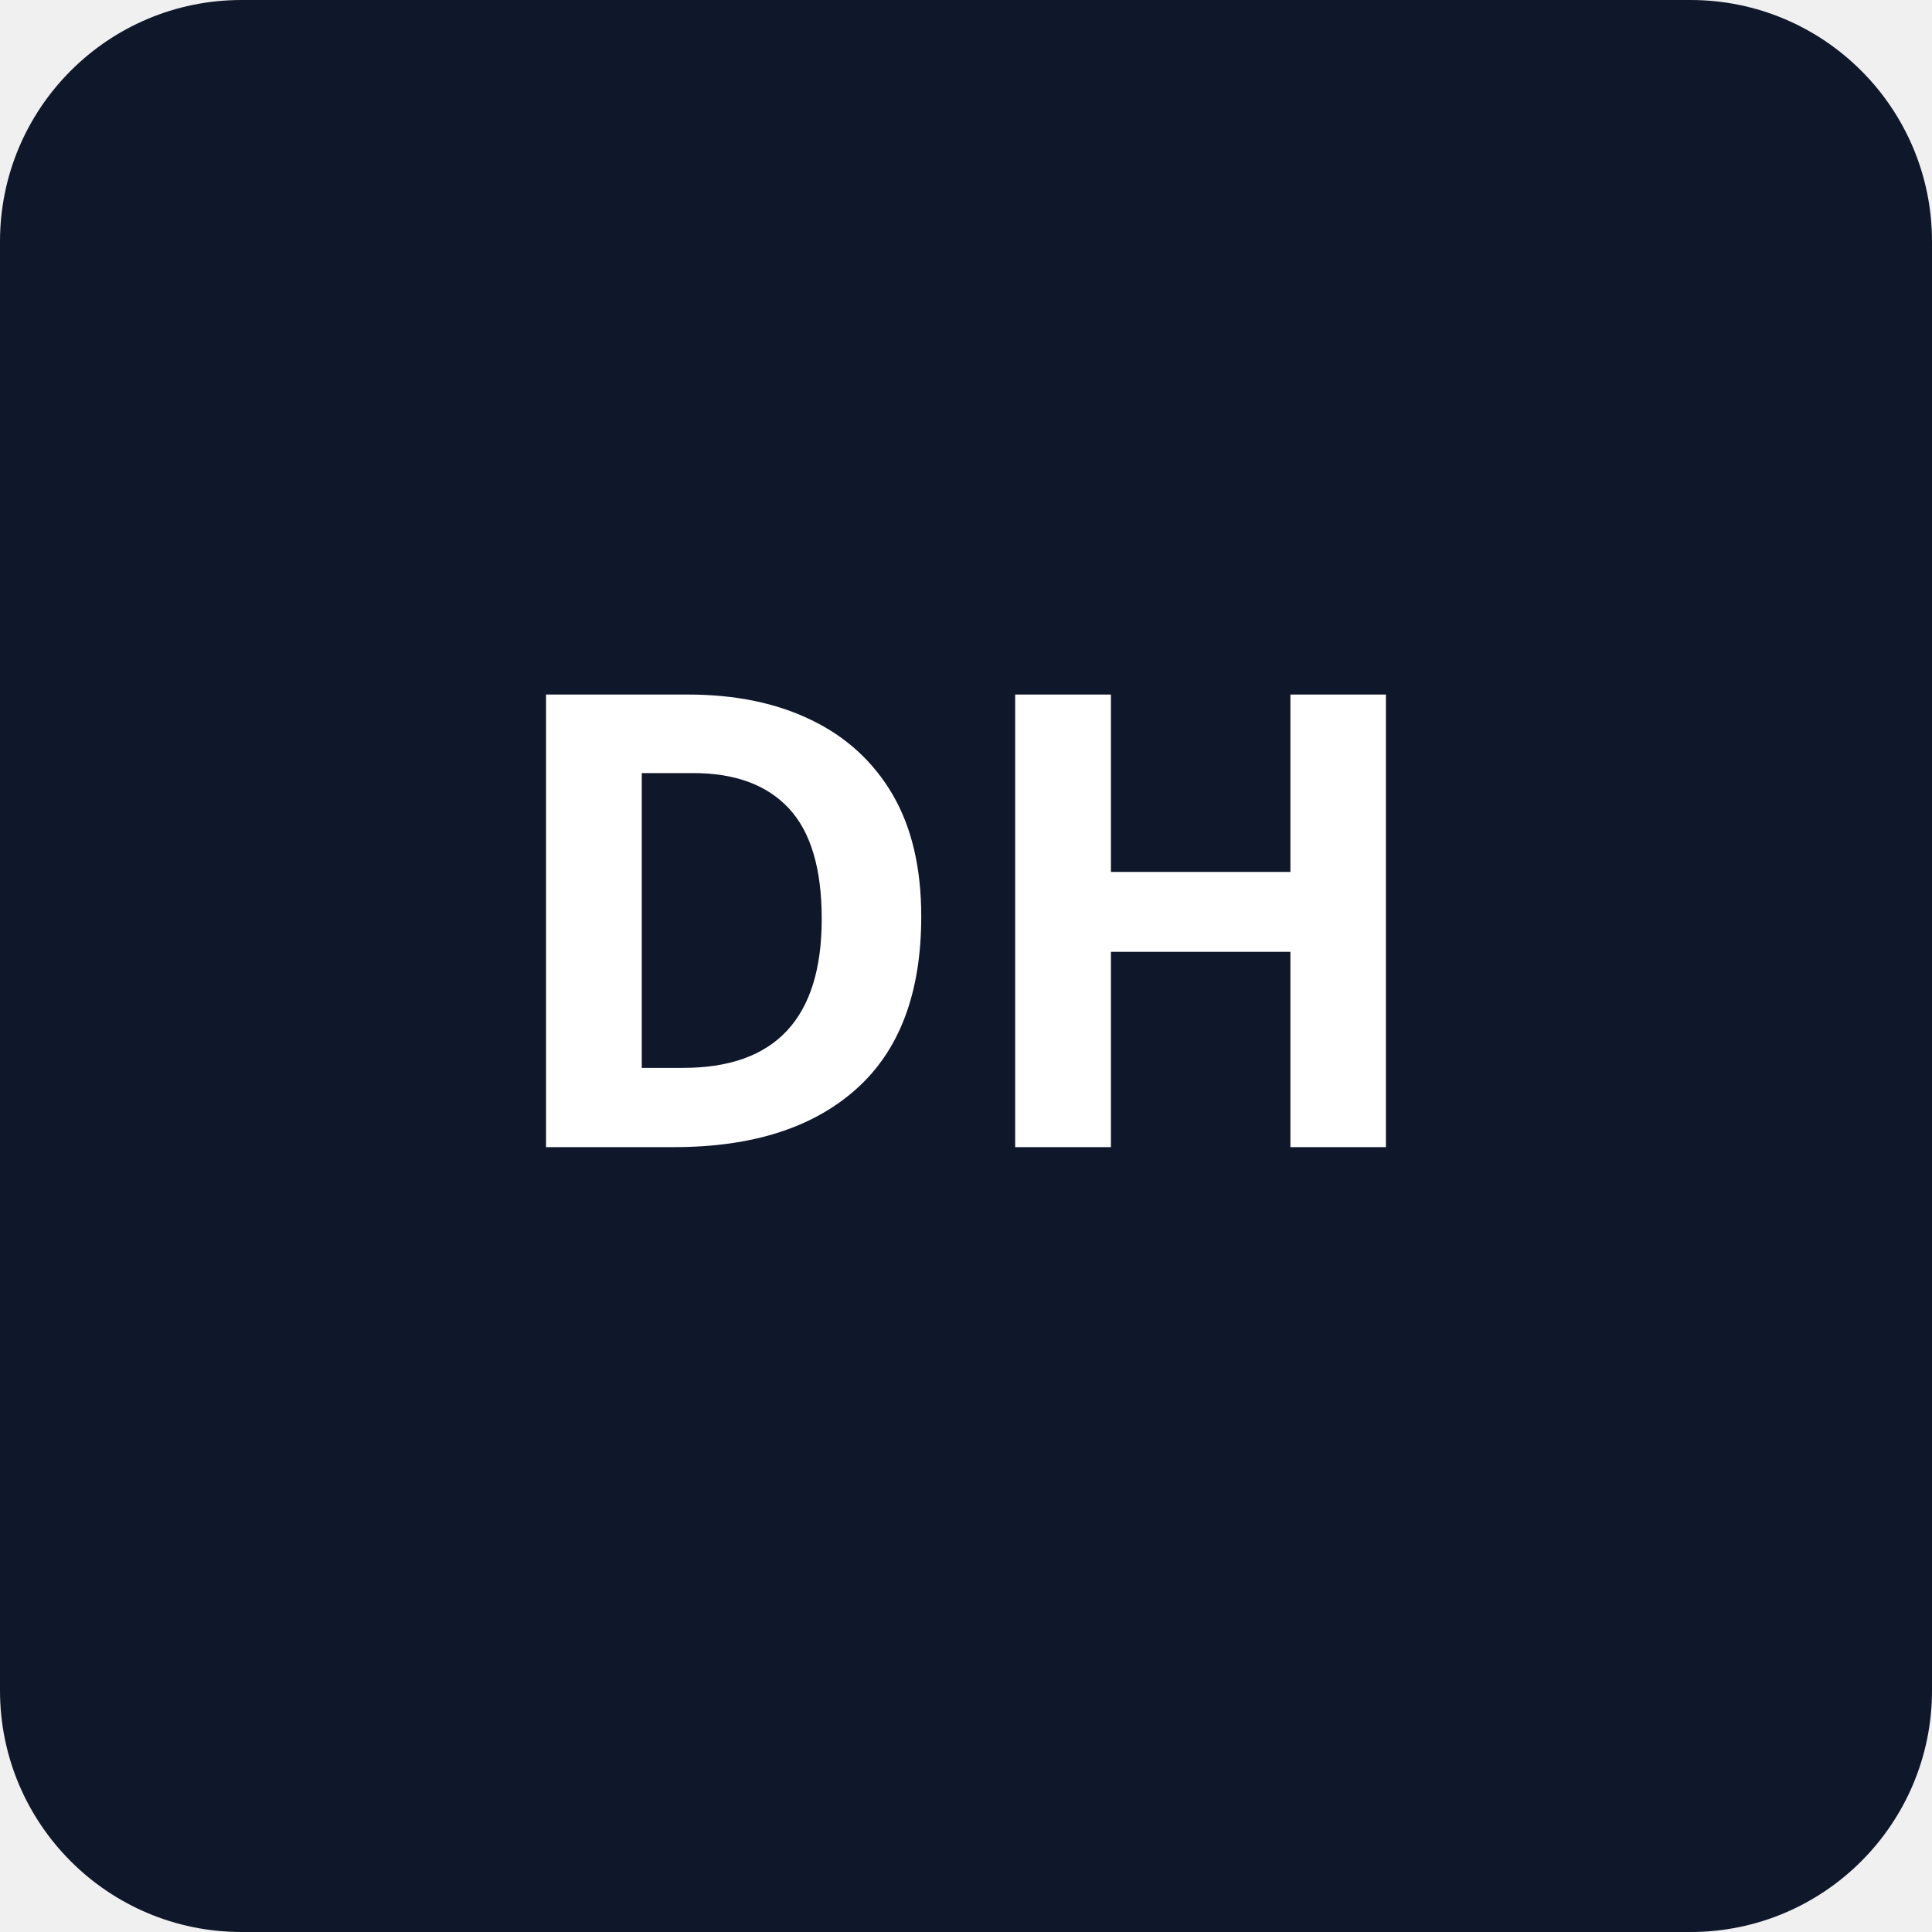
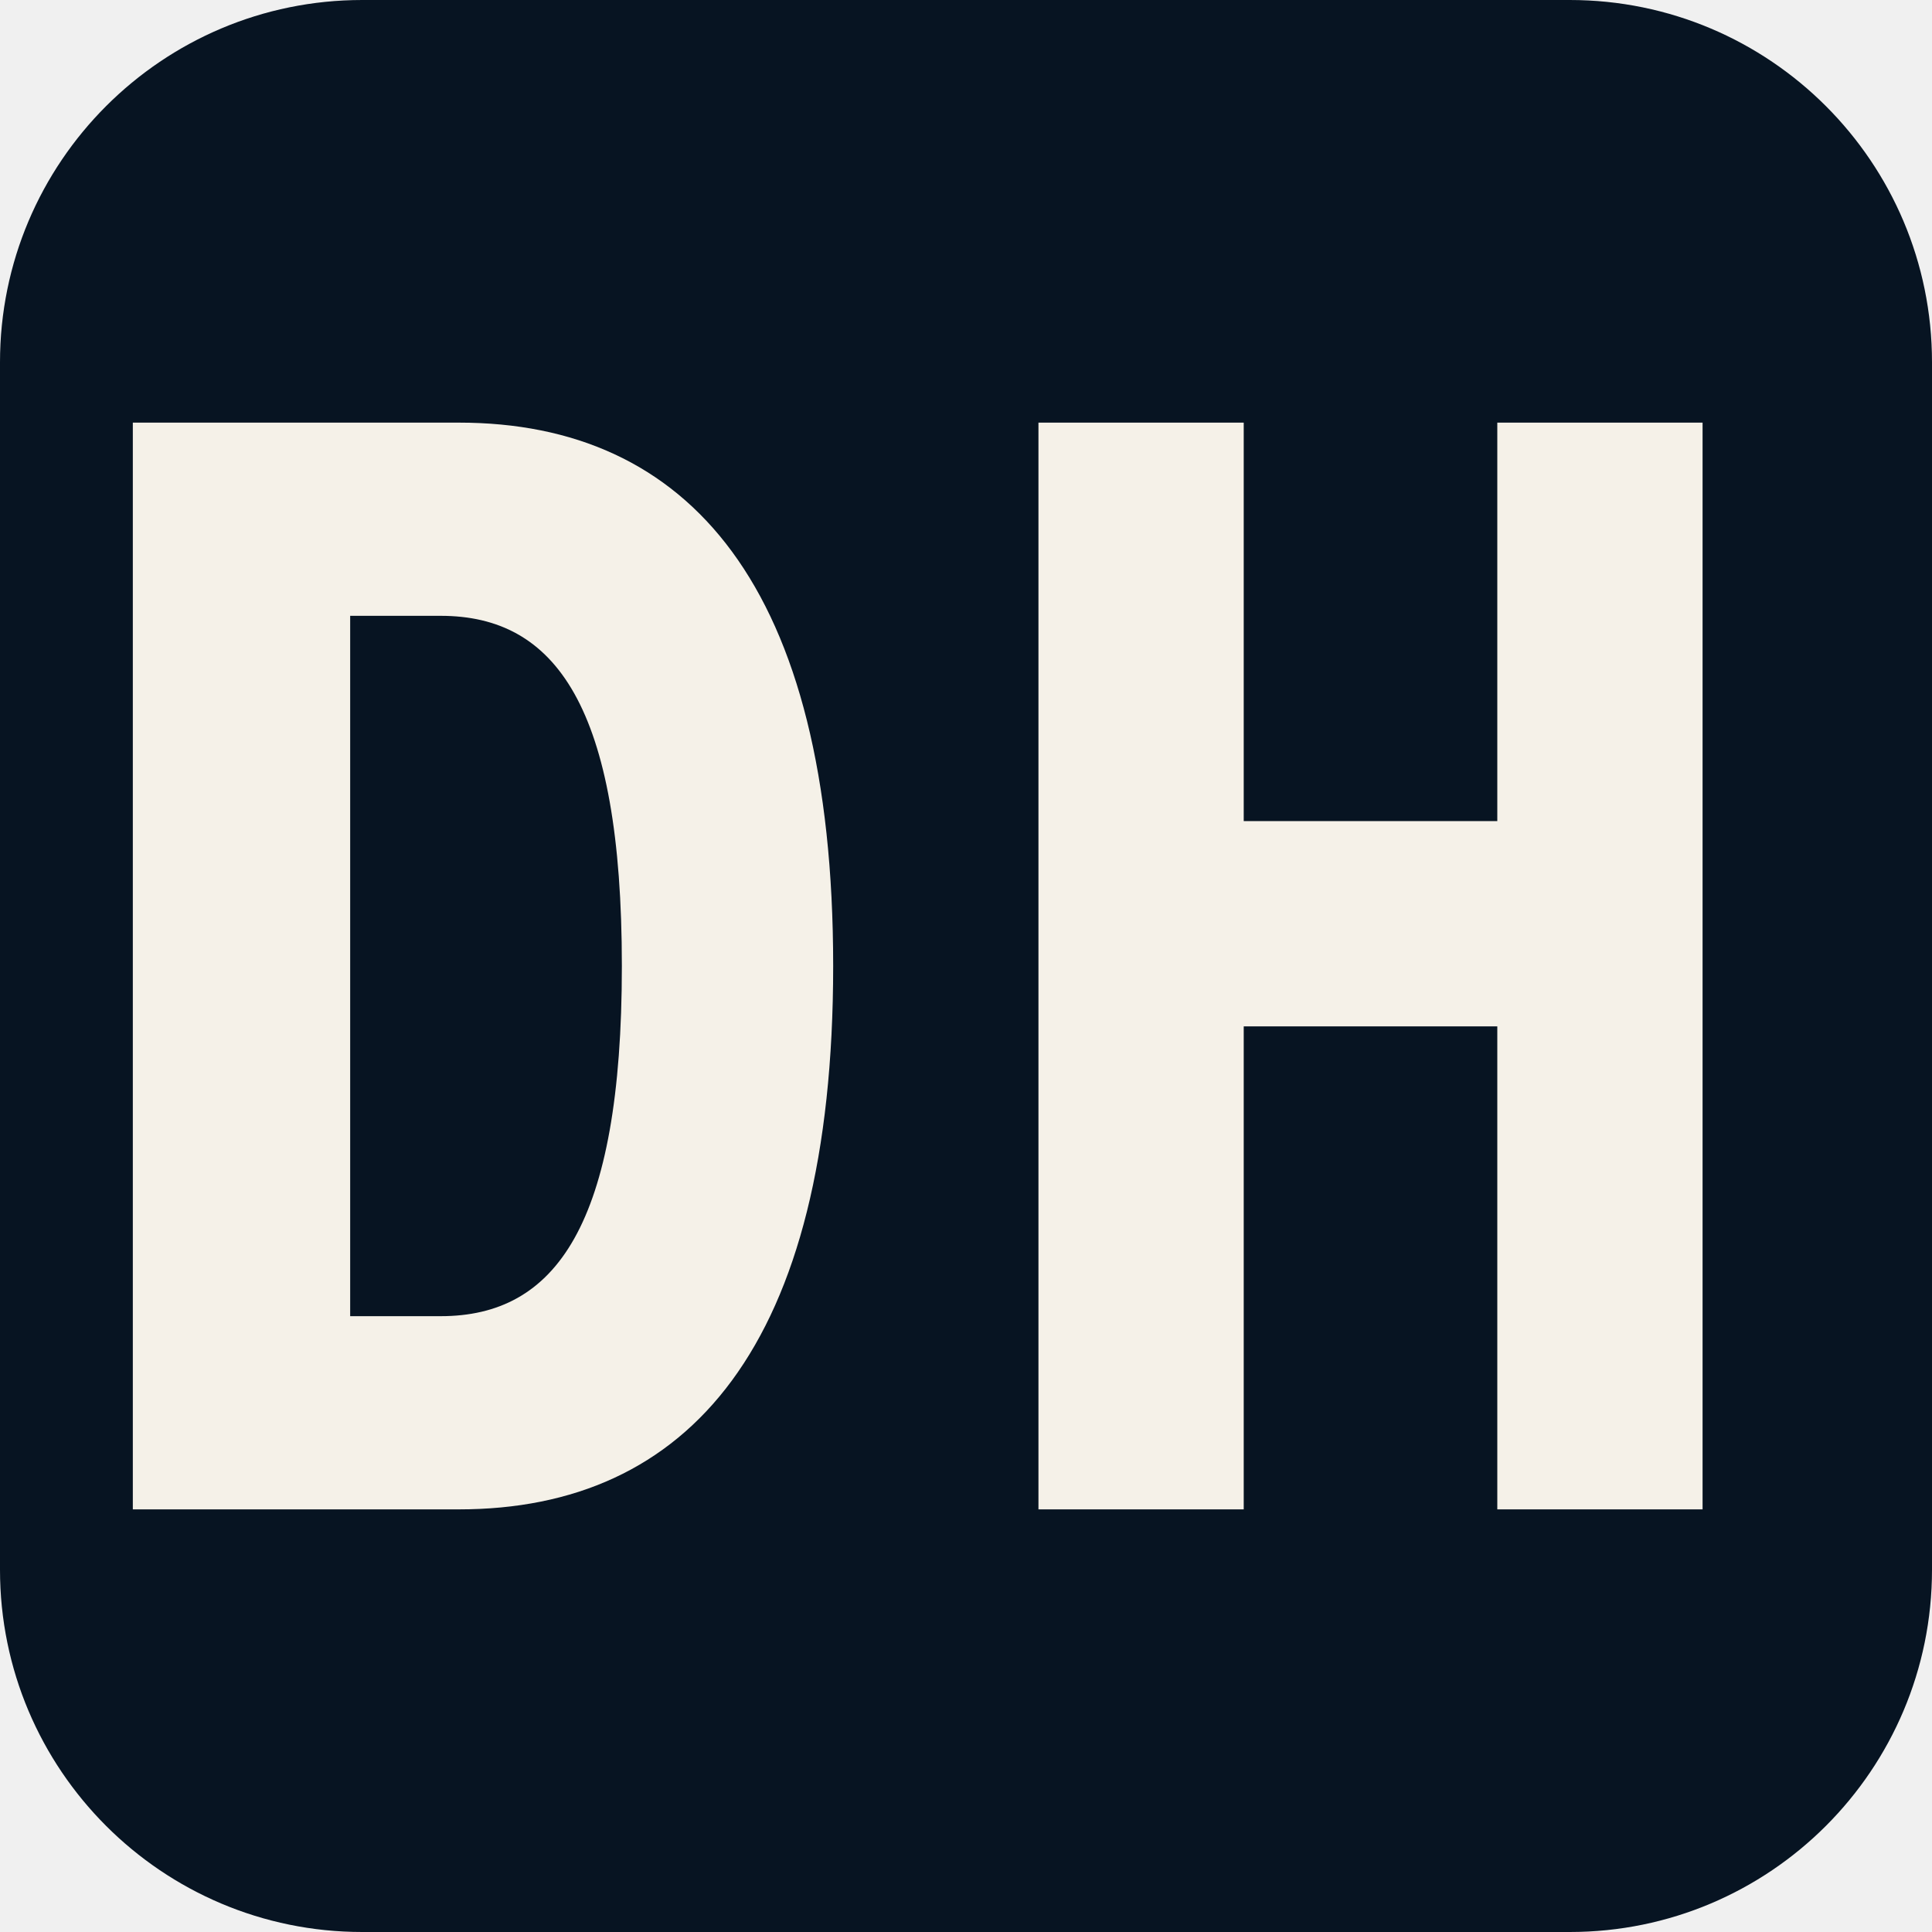
- <svg xmlns="http://www.w3.org/2000/svg" fill="none" viewBox="0 0 128 128">
-   <rect width="128" height="128" rx="16" fill="#0f172a" />
-   <text x="64" y="76" text-anchor="middle" fill="white" font-family="system-ui" font-size="42" font-weight="600">DH</text>
+ <svg xmlns="http://www.w3.org/2000/svg" viewBox="0 0 32 32" role="img" aria-label="DH">
+   <rect width="32" height="32" rx="6" fill="#071422" />
+   <path fill="#f5f1e8" d="M2.2 7h5.4c3.8 0 6.2 2.7 6.2 9s-2.4 9-6.2 9H2.2V7zm3.6 3.2v11.6h1.5c1.9 0 3-1.5 3-5.8s-1.1-5.8-3-5.8H5.8z" />
+   <path fill="#f5f1e8" d="M17.2 7h3.4v6.6h4.2V7h3.4v18h-3.4v-8h-4.2v8h-3.4V7z" />
</svg>
